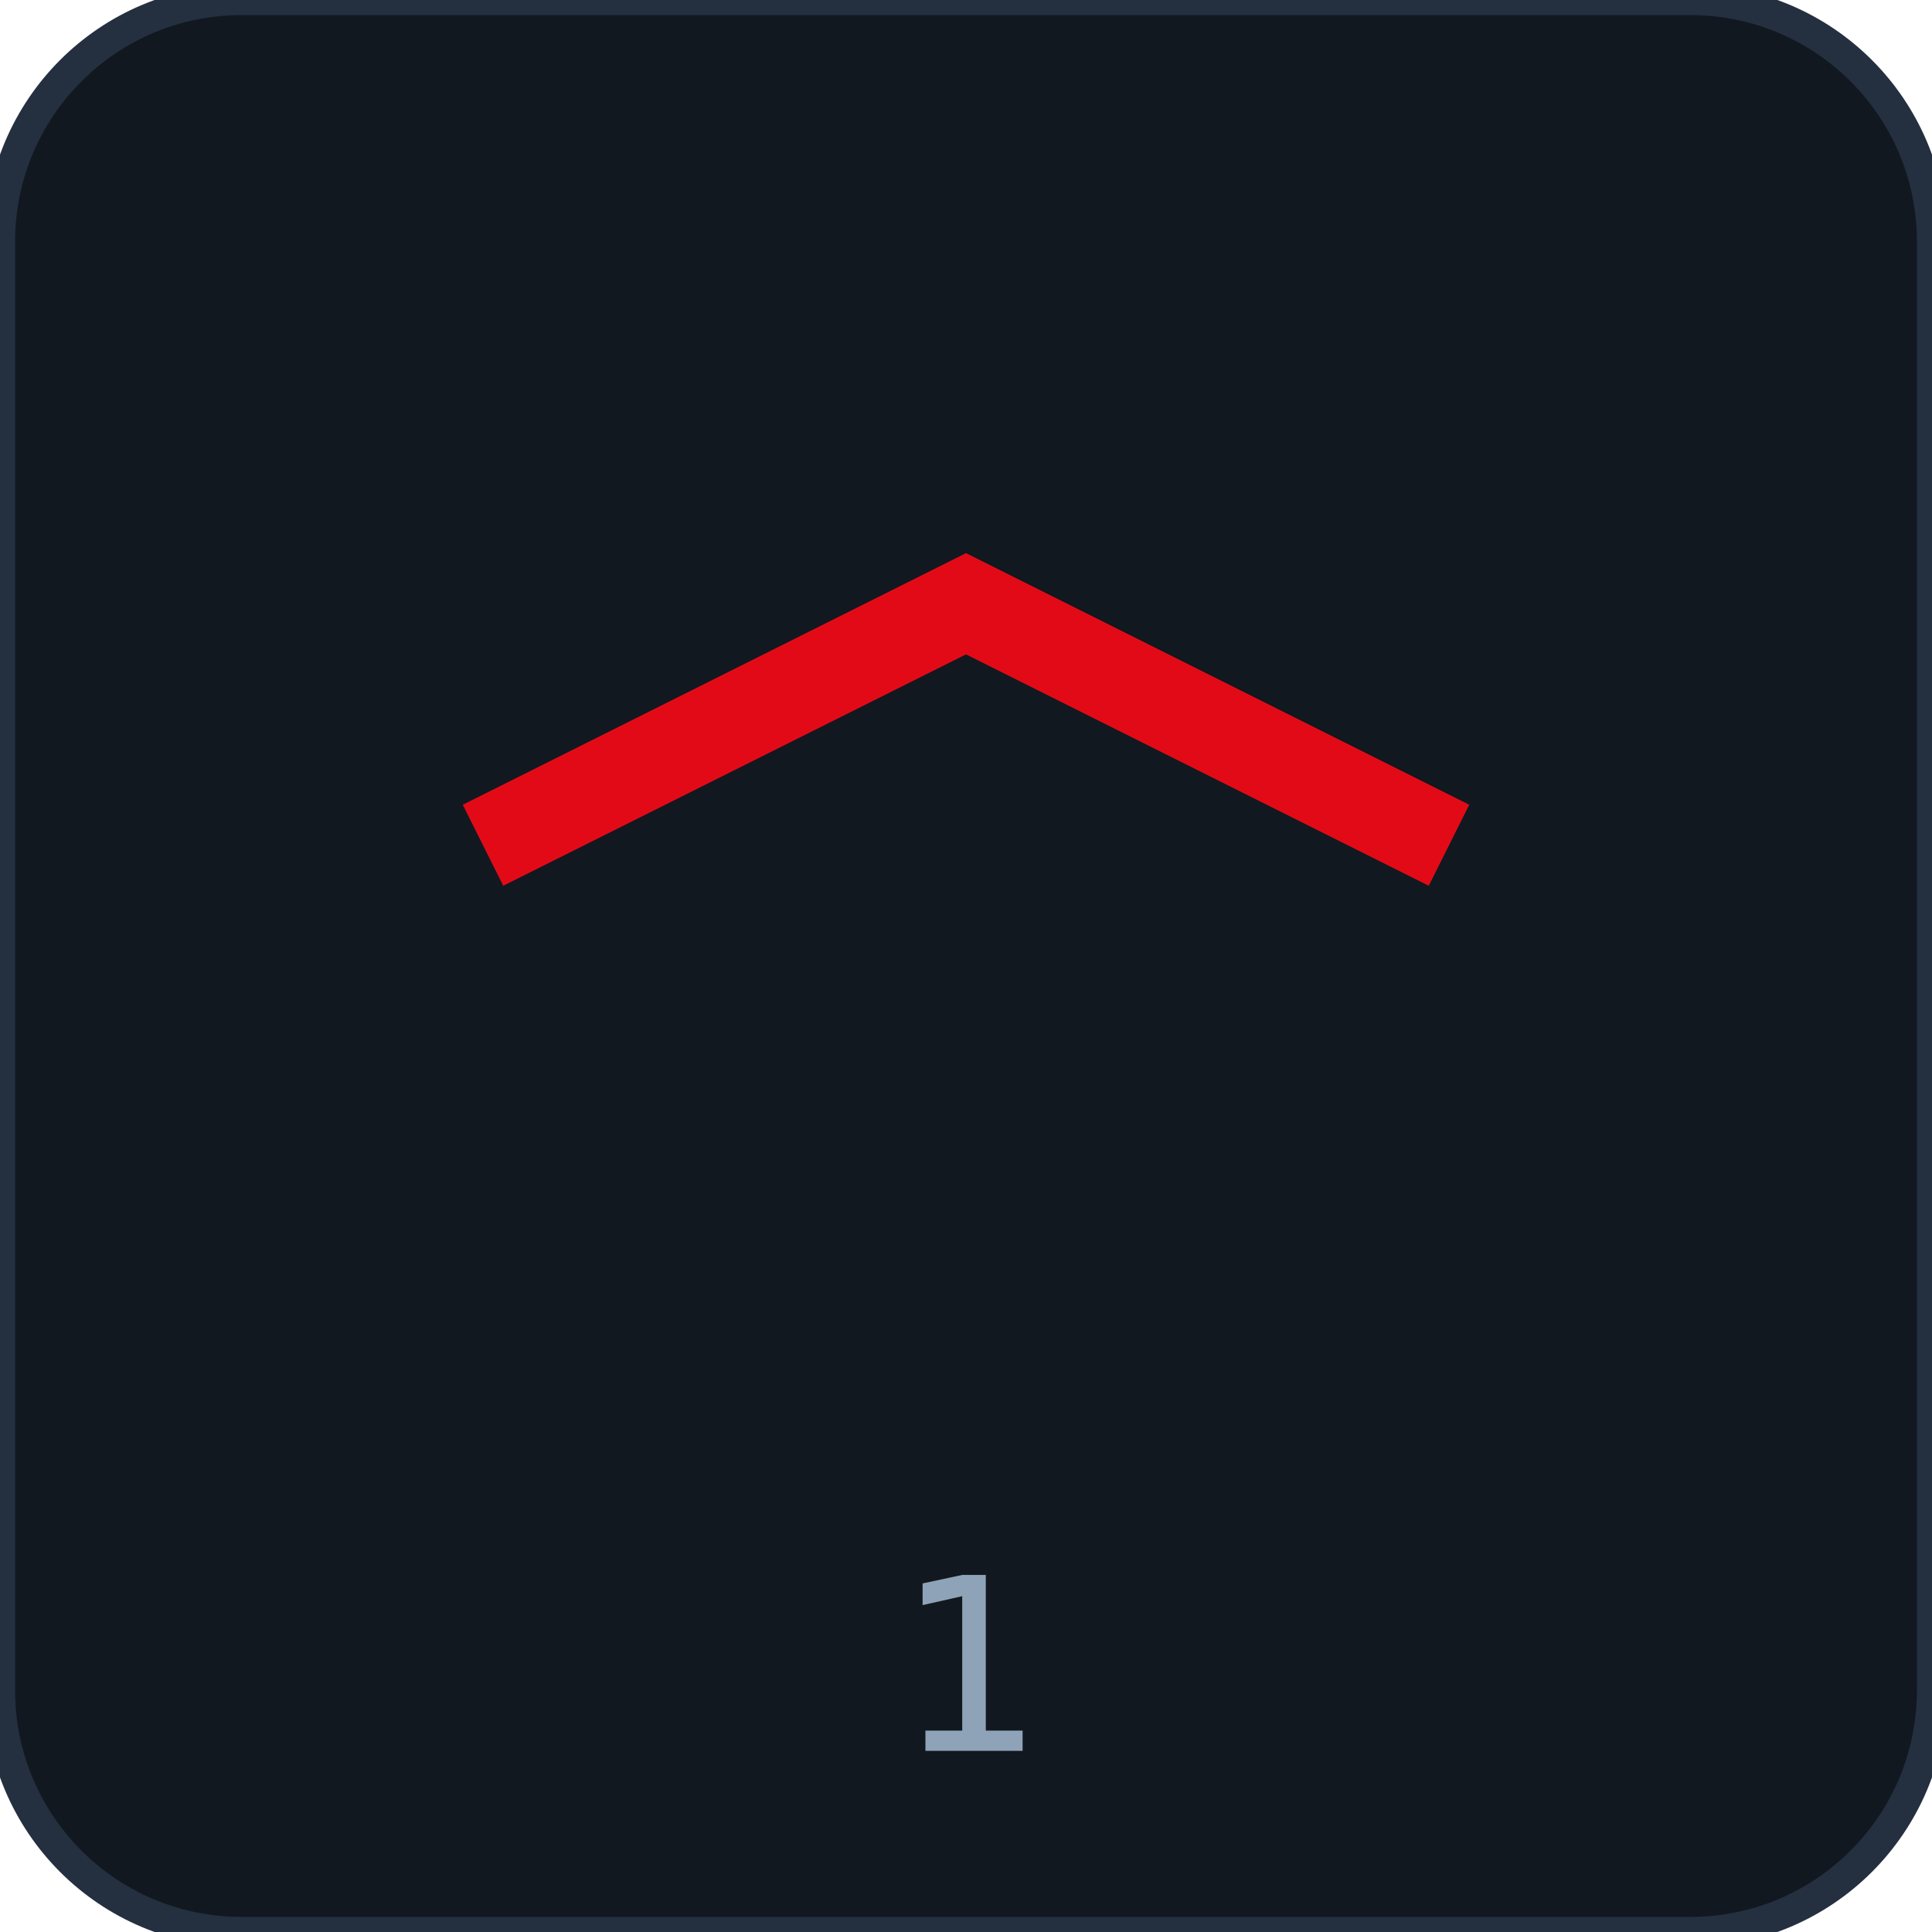
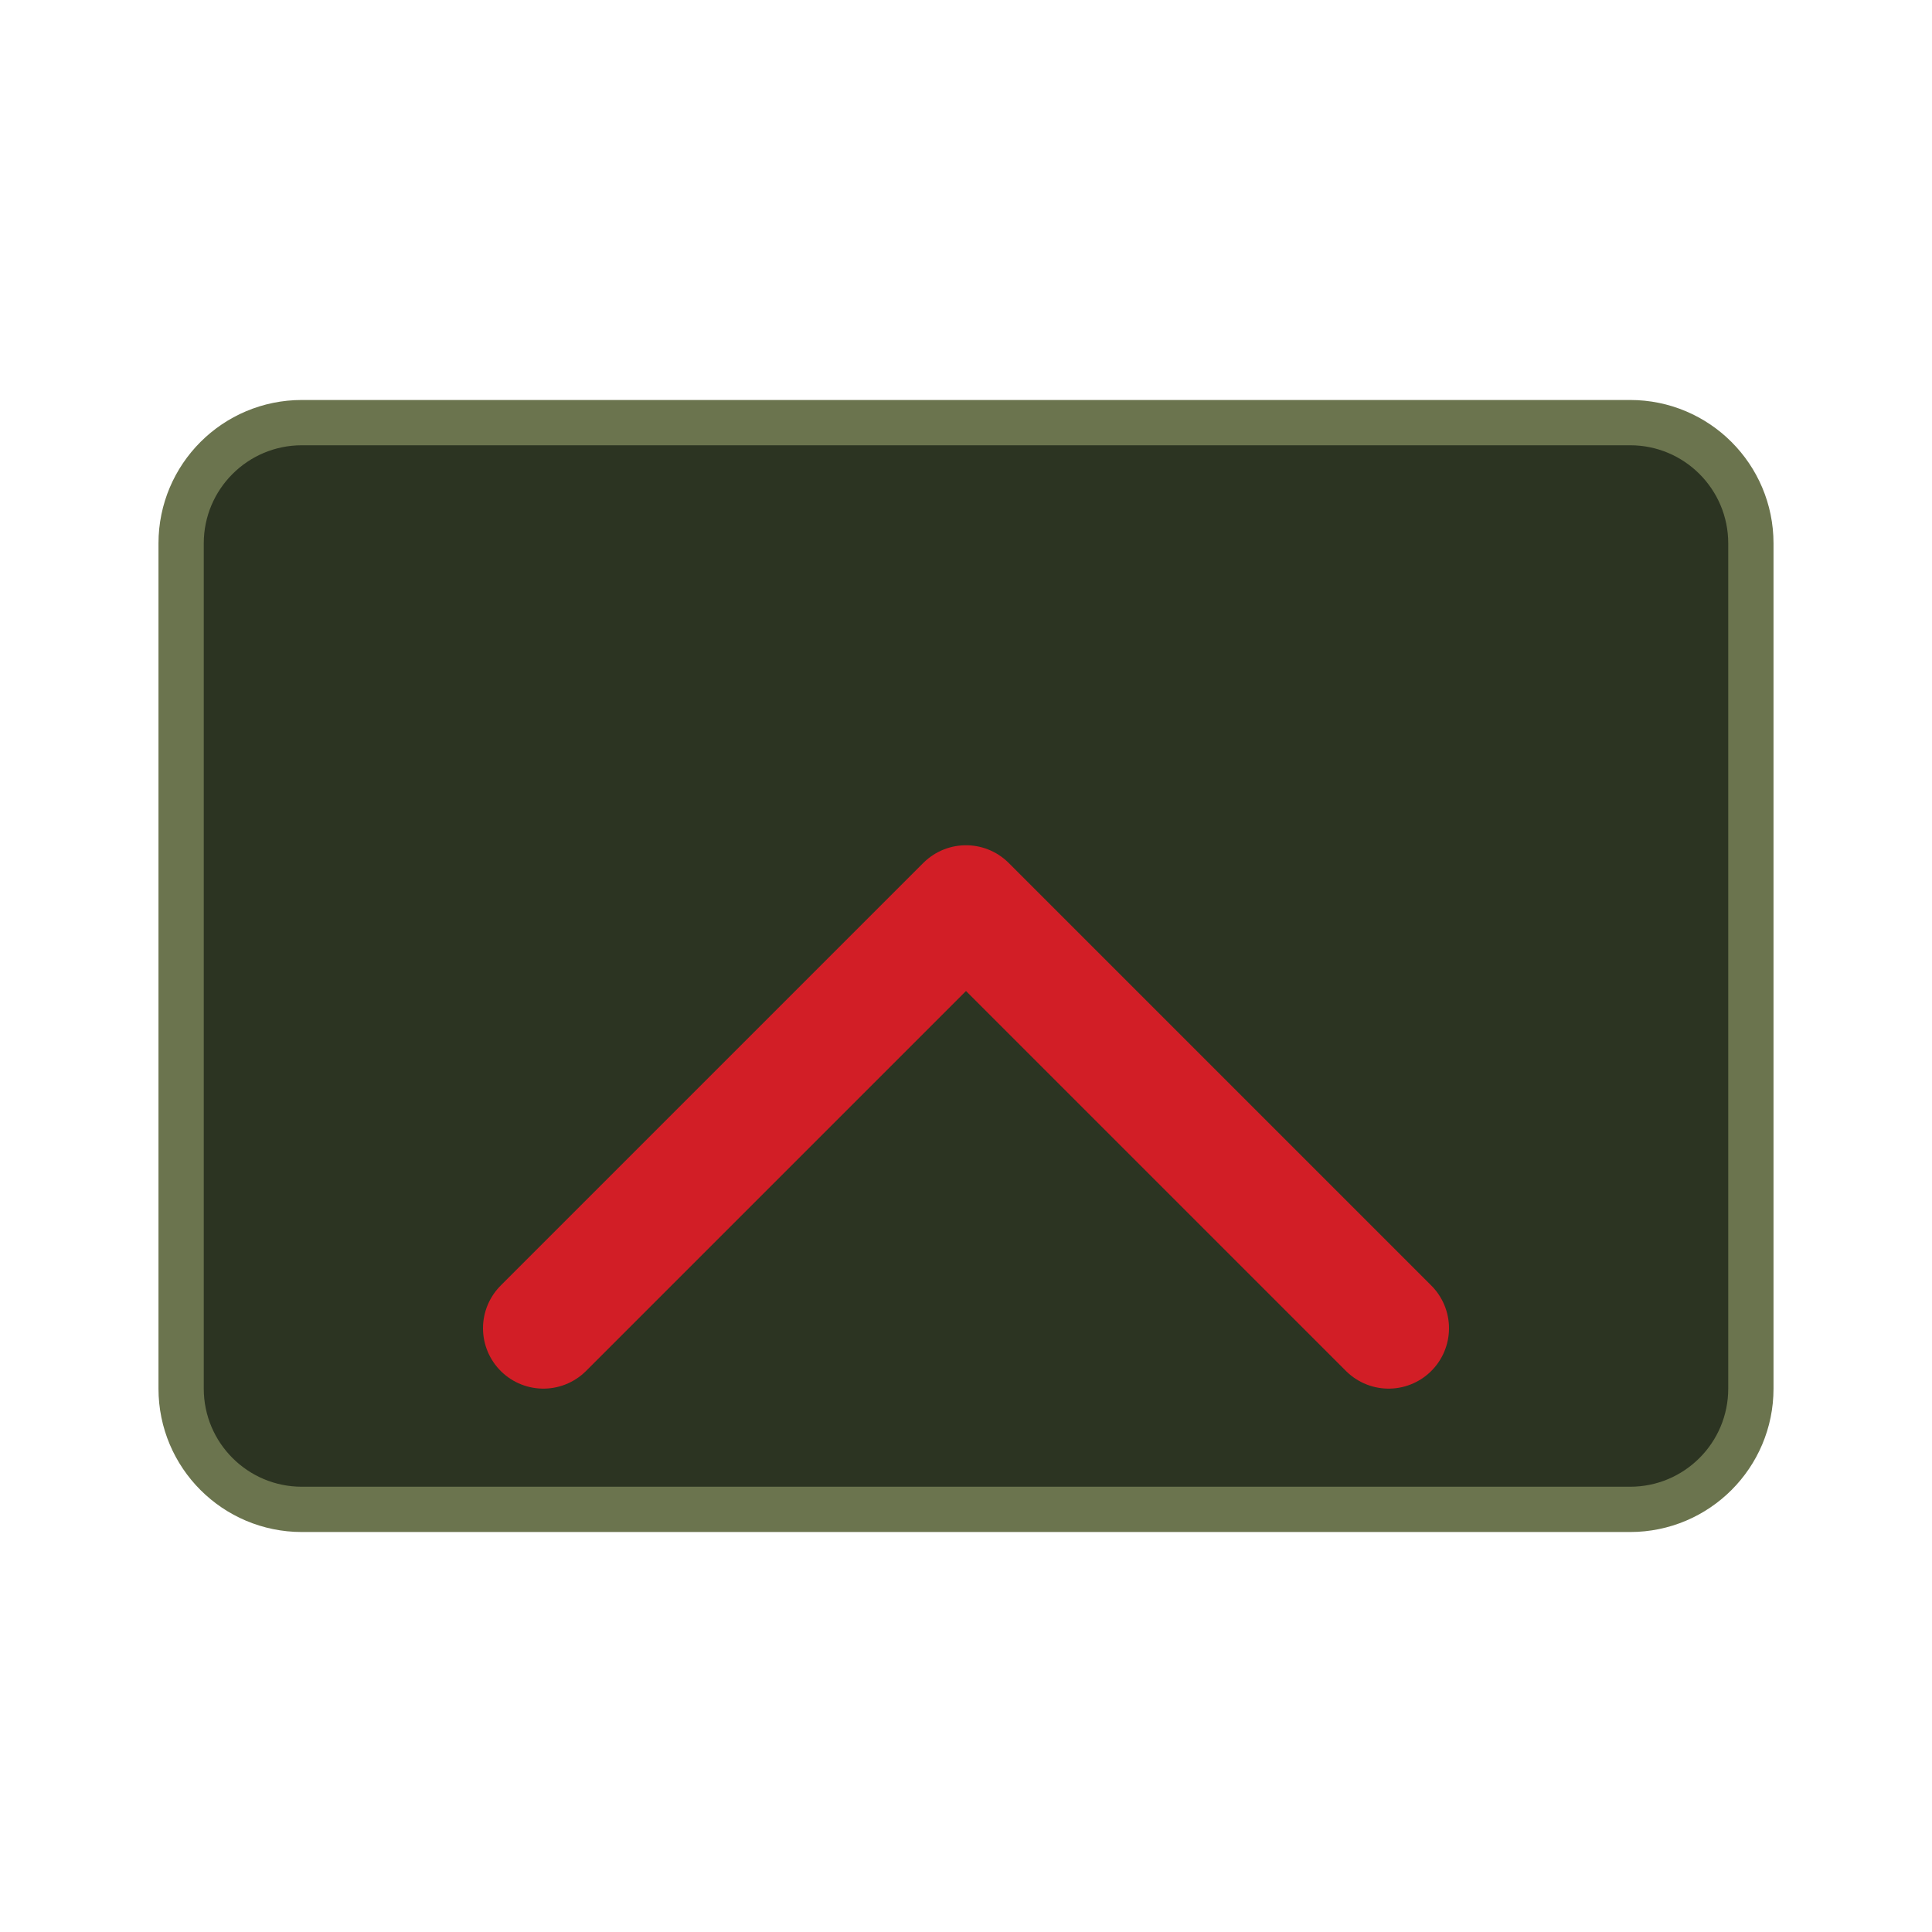
- <svg xmlns="http://www.w3.org/2000/svg" viewBox="0 0 64 64" role="img">
-   <rect width="64" height="64" rx="8" fill="#121820" stroke="#243040" />
-   <polyline points="16,28 32,20 48,28" fill="none" stroke="#E30A17" stroke-width="3" />
-   <text x="32" y="58" text-anchor="middle" fill="#8FA3B8" font-size="8" font-family="monospace">1</text>
+ <svg xmlns="http://www.w3.org/2000/svg" viewBox="0 0 64 64" fill="none" aria-hidden="true">
+   <rect x="6" y="14" width="52" height="36" rx="4" fill="#2C3422" stroke="#6B744E" stroke-width="1.5" />
+   <path d="M18 44L32 30L46 44" stroke="#D21E26" stroke-width="4" fill="none" stroke-linecap="round" stroke-linejoin="round" />
</svg>
